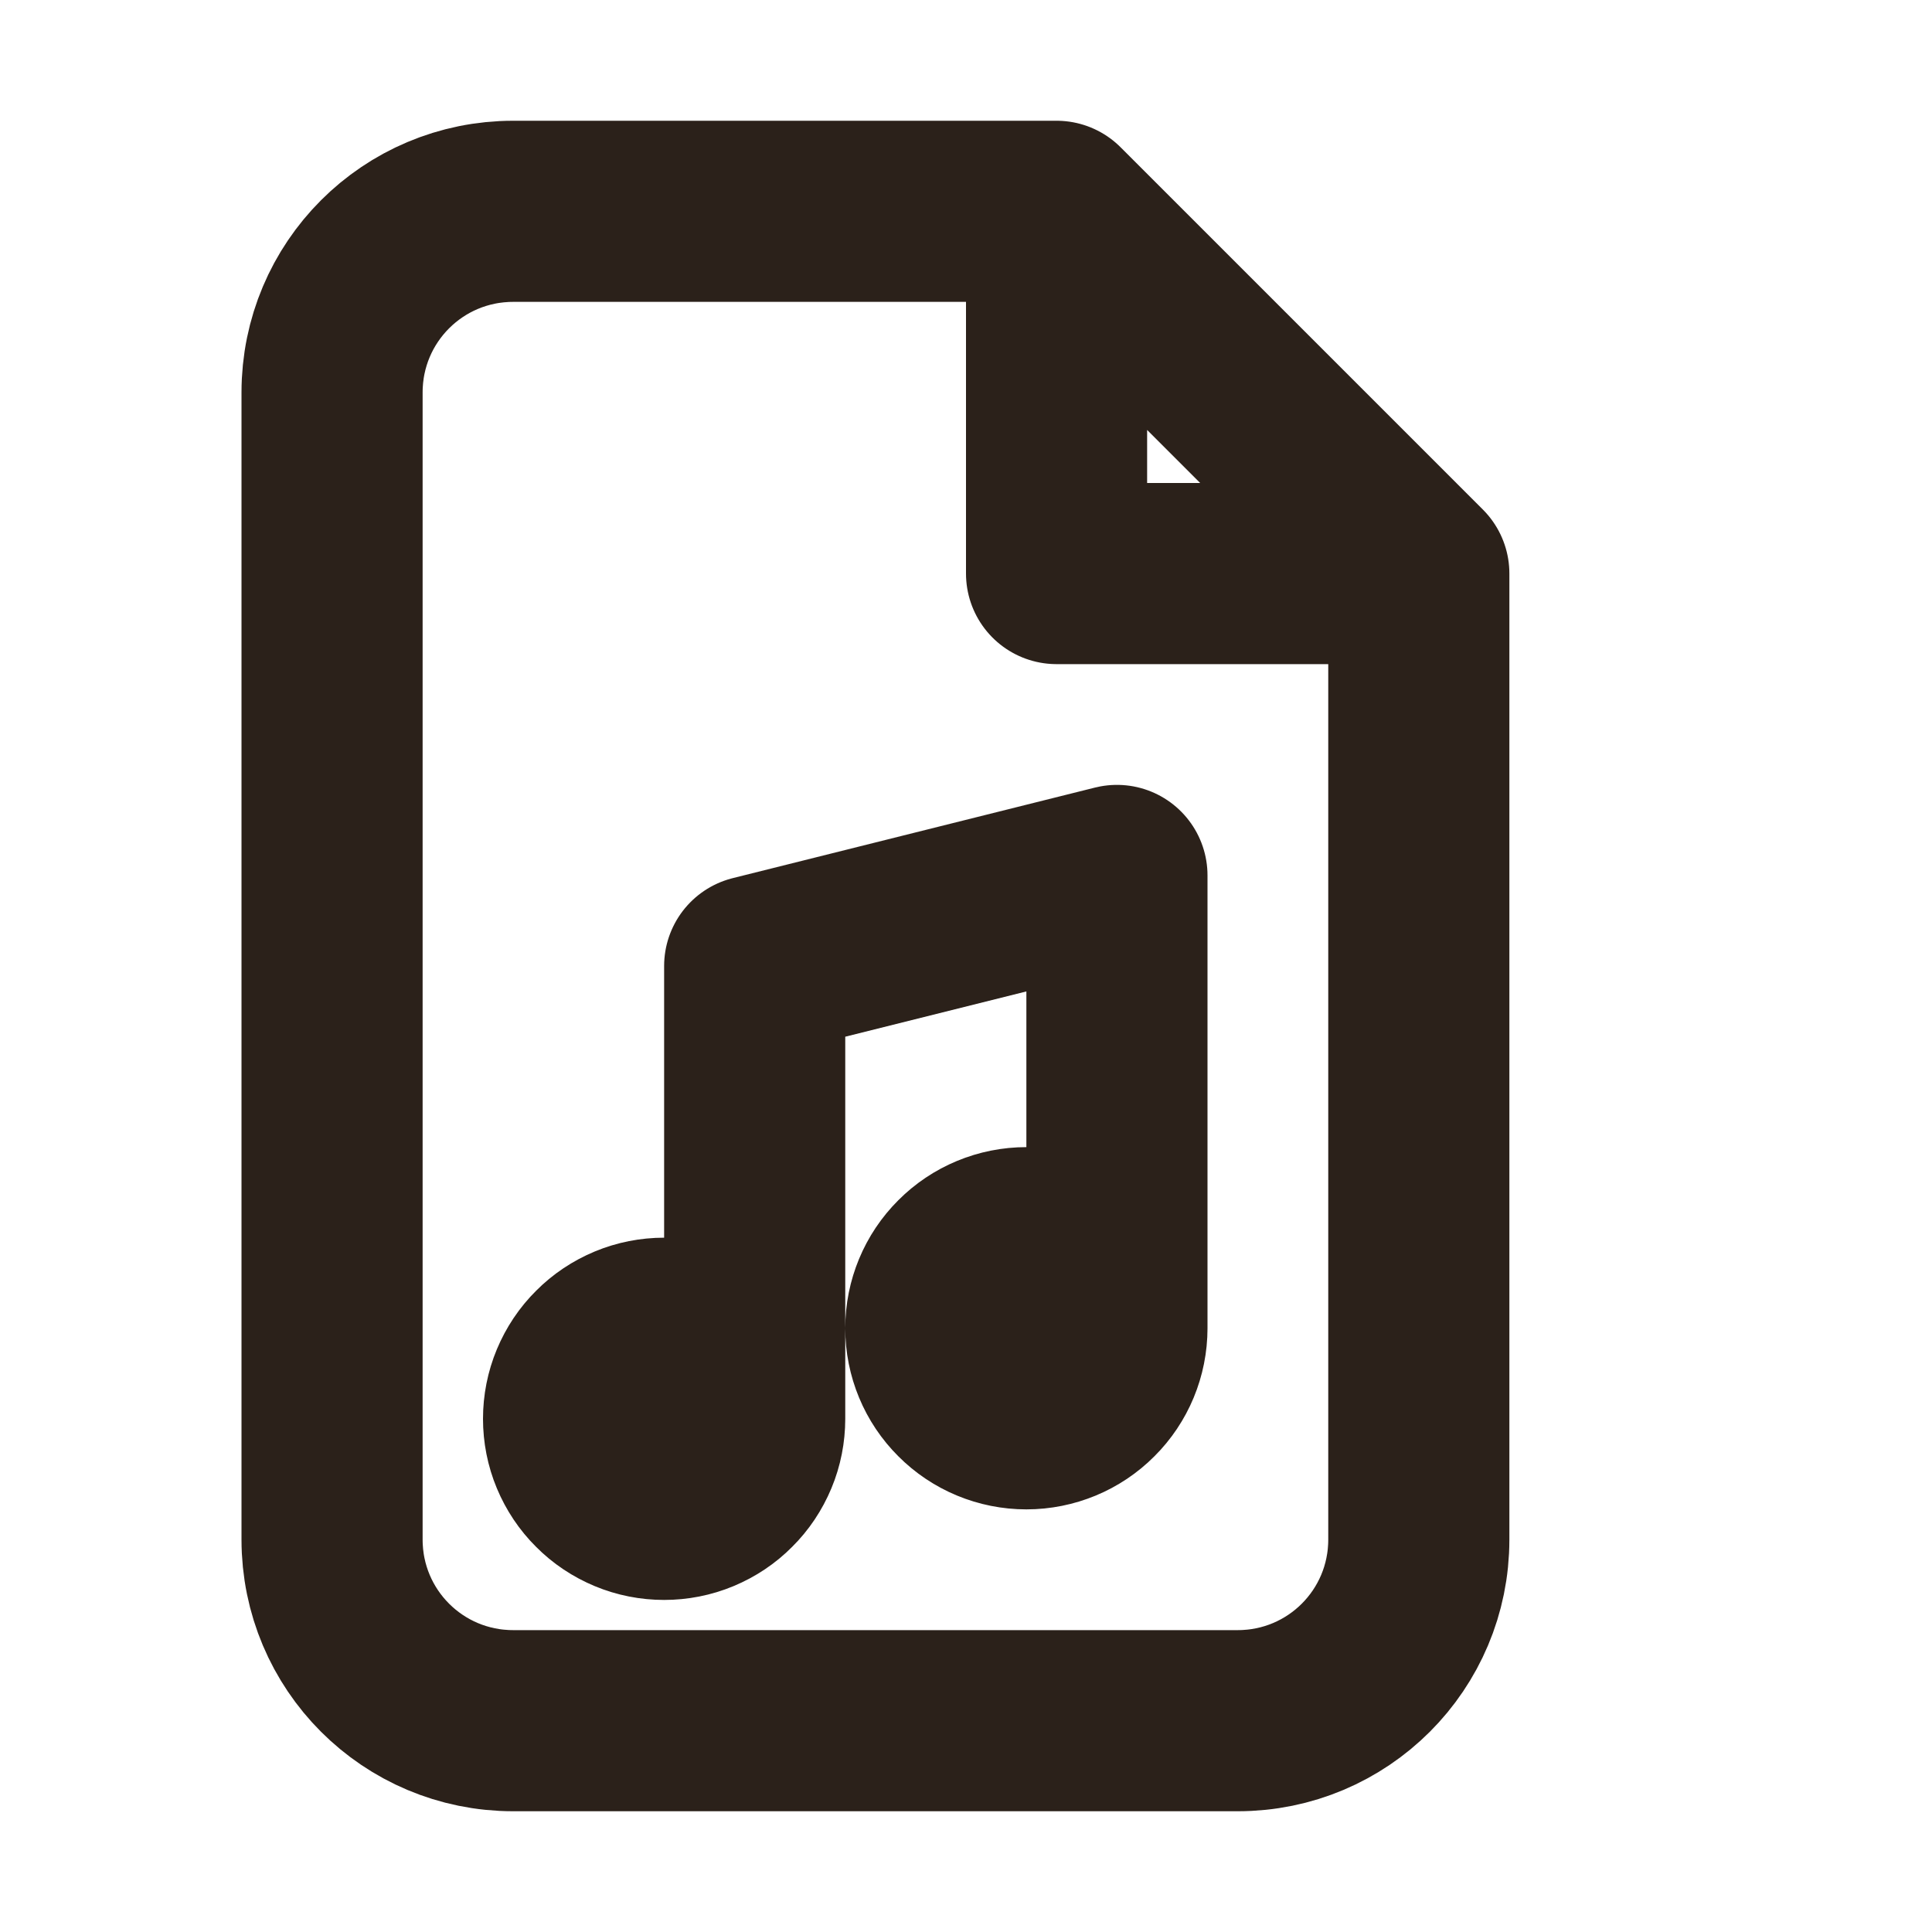
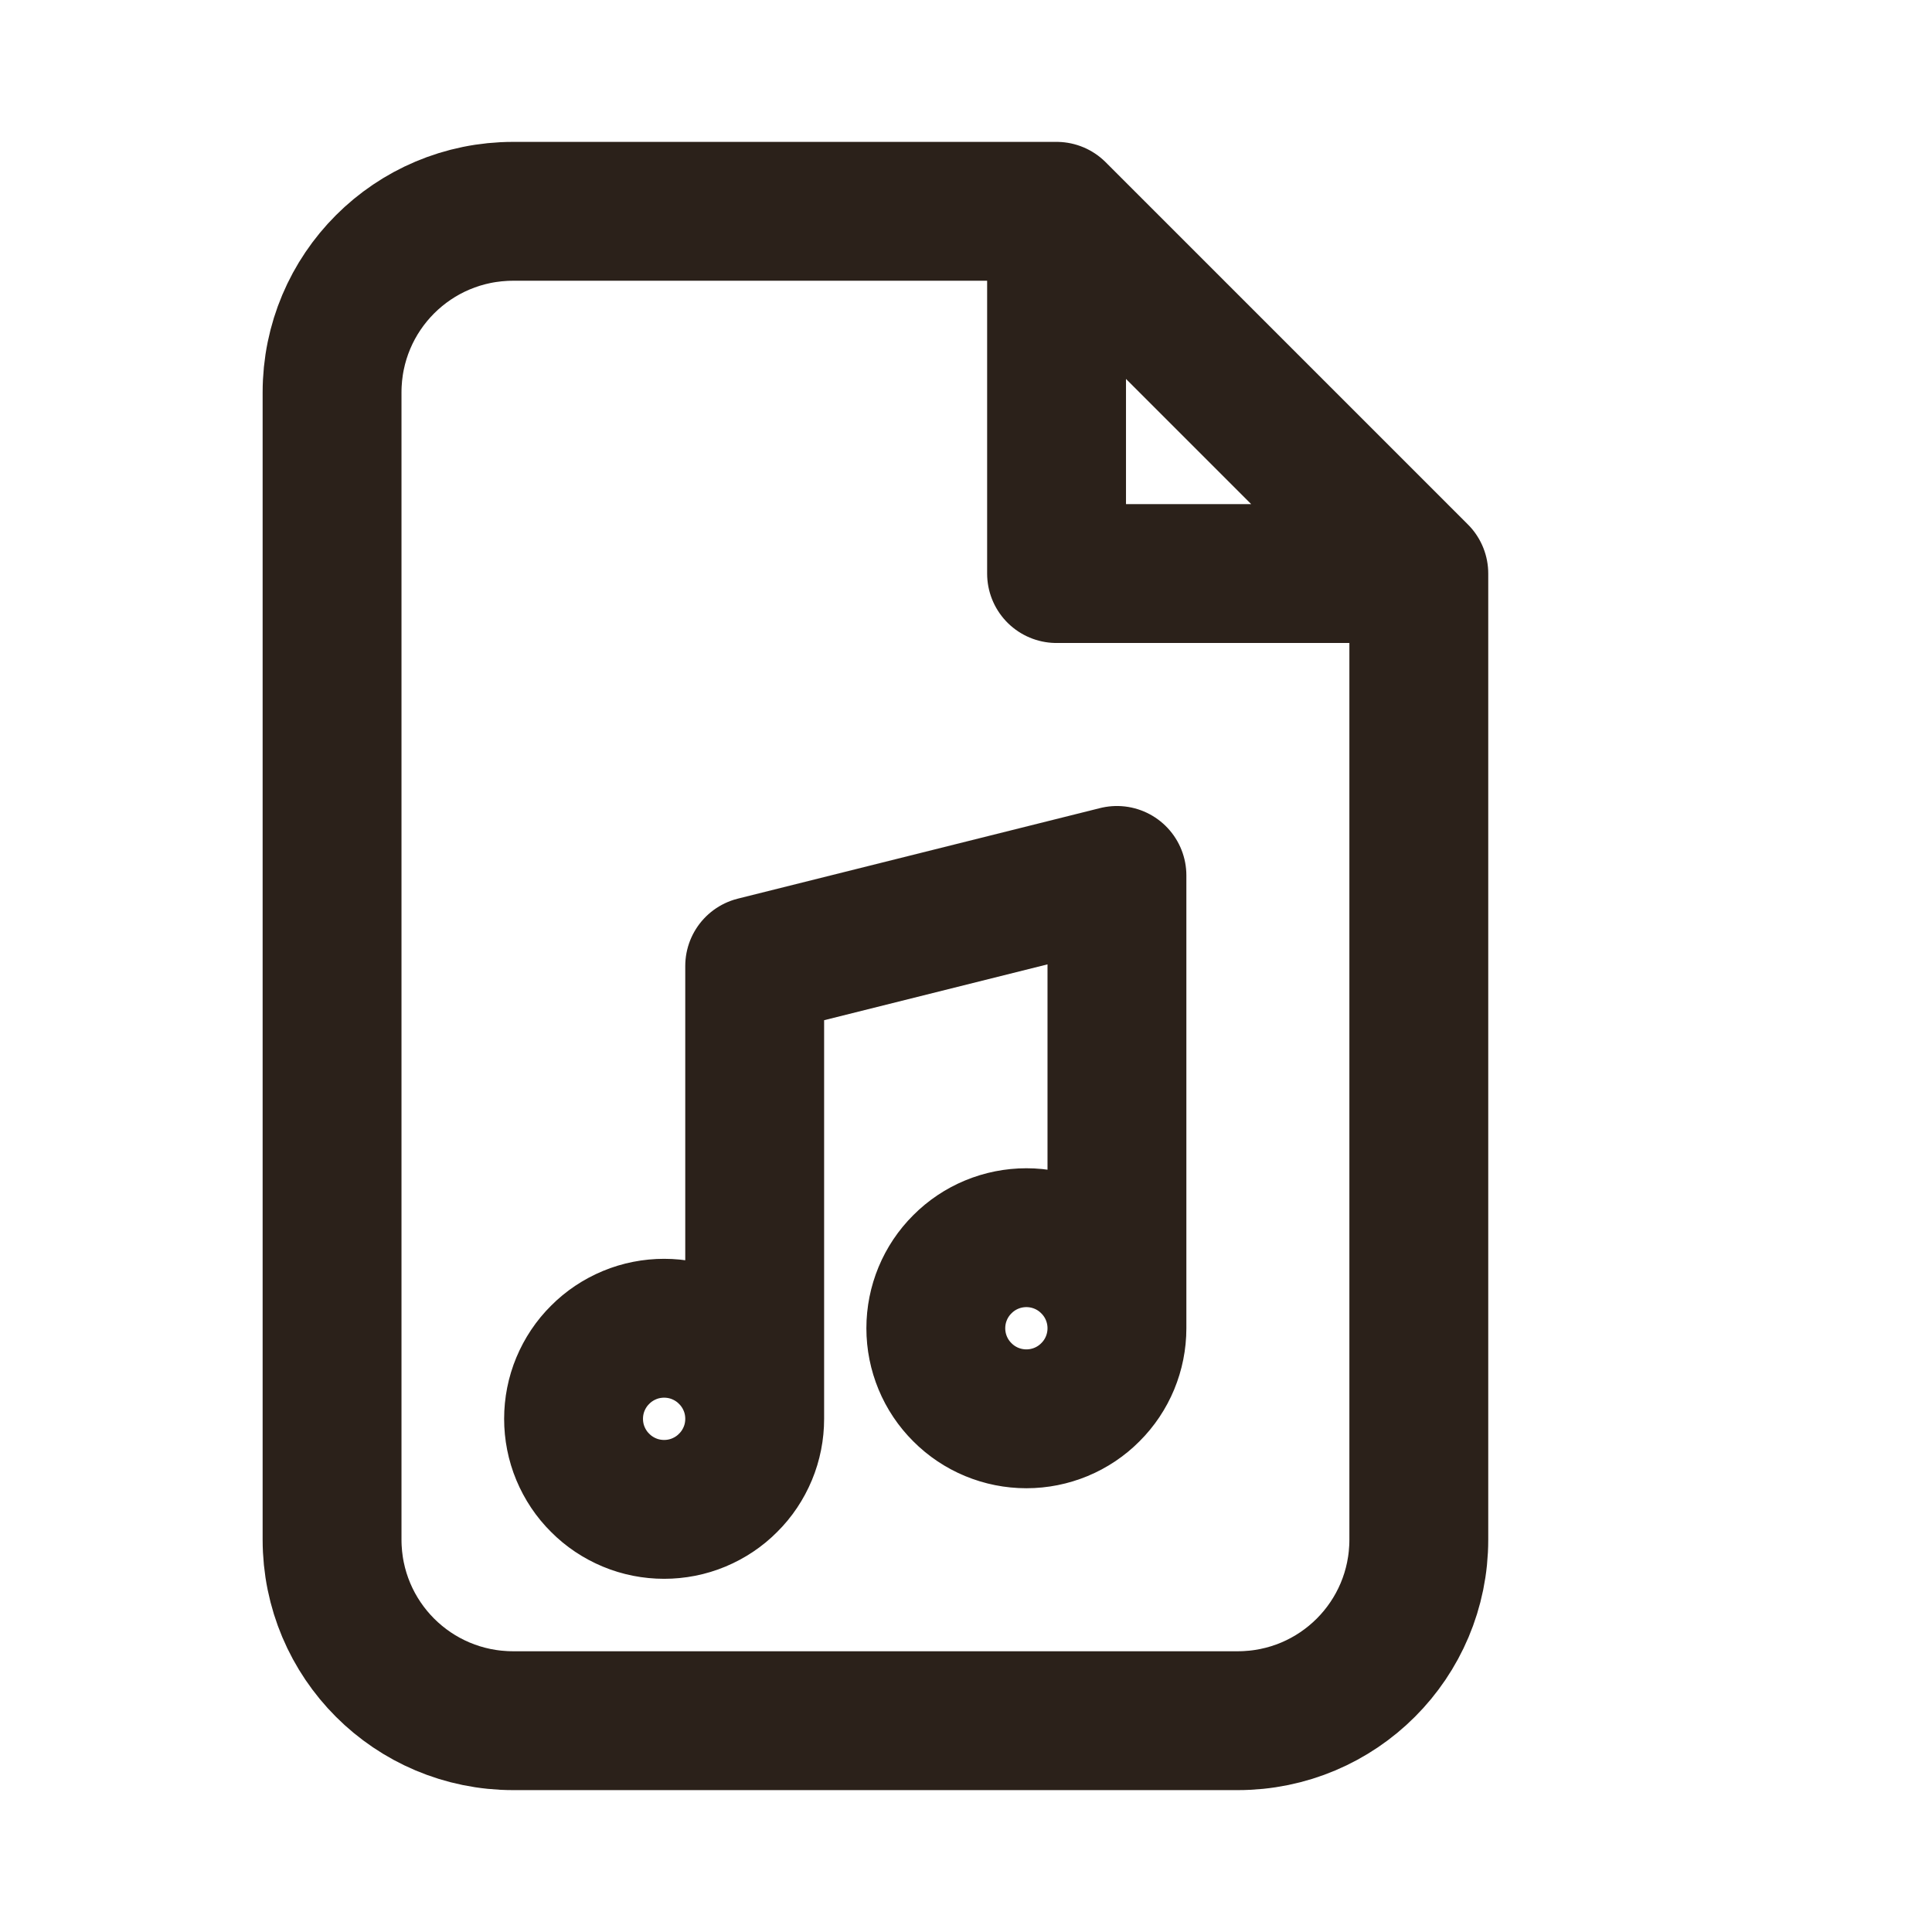
<svg xmlns="http://www.w3.org/2000/svg" width="16" height="16" viewBox="0 0 16 16" fill="none">
-   <path d="M8.75 1.75H4.25C3.42 1.75 2.75 2.42 2.75 3.25V12.75C2.75 13.58 3.42 14.25 4.25 14.25H10.25C11.08 14.25 11.75 13.58 11.75 12.75V4.75L8.75 1.75ZM11.75 4.75H8.75V1.75M6.25 11.75V8L9.25 7.25V11M6.25 11.75C6.25 11.848 6.231 11.946 6.193 12.037C6.155 12.128 6.1 12.211 6.03 12.28C5.961 12.35 5.878 12.405 5.787 12.443C5.696 12.481 5.598 12.5 5.5 12.5C5.402 12.5 5.304 12.481 5.213 12.443C5.122 12.405 5.039 12.35 4.97 12.28C4.9 12.211 4.845 12.128 4.807 12.037C4.769 11.946 4.75 11.848 4.75 11.75C4.75 11.652 4.769 11.554 4.807 11.463C4.845 11.372 4.9 11.289 4.97 11.22C5.039 11.15 5.122 11.095 5.213 11.057C5.304 11.019 5.402 11 5.5 11C5.598 11 5.696 11.019 5.787 11.057C5.878 11.095 5.961 11.15 6.03 11.22C6.1 11.289 6.155 11.372 6.193 11.463C6.231 11.554 6.25 11.652 6.25 11.75ZM9.25 11C9.25 11.199 9.171 11.39 9.03 11.53C8.89 11.671 8.699 11.75 8.5 11.75C8.301 11.75 8.11 11.671 7.97 11.53C7.829 11.39 7.75 11.199 7.75 11C7.75 10.801 7.829 10.61 7.97 10.47C8.11 10.329 8.301 10.25 8.5 10.25C8.699 10.25 8.89 10.329 9.03 10.47C9.171 10.61 9.25 10.801 9.25 11Z" stroke-width="1.5" stroke-linecap="round" stroke-linejoin="round" stroke="#2B211A" />
+   <path d="M8.75 1.75H4.25C3.42 1.75 2.75 2.42 2.75 3.25V12.75C2.75 13.58 3.42 14.25 4.25 14.25H10.25C11.08 14.25 11.75 13.58 11.75 12.75V4.75L8.75 1.75ZM11.75 4.75H8.75V1.75M6.25 11.75V8L9.25 7.25V11M6.25 11.75C6.25 11.848 6.231 11.946 6.193 12.037C6.155 12.128 6.1 12.211 6.03 12.28C5.961 12.35 5.878 12.405 5.787 12.443C5.696 12.481 5.598 12.5 5.5 12.5C5.402 12.5 5.304 12.481 5.213 12.443C5.122 12.405 5.039 12.35 4.97 12.28C4.9 12.211 4.845 12.128 4.807 12.037C4.769 11.946 4.75 11.848 4.75 11.75C4.75 11.652 4.769 11.554 4.807 11.463C4.845 11.372 4.9 11.289 4.97 11.22C5.039 11.15 5.122 11.095 5.213 11.057C5.304 11.019 5.402 11 5.5 11C5.598 11 5.696 11.019 5.787 11.057C5.878 11.095 5.961 11.15 6.03 11.22C6.1 11.289 6.155 11.372 6.193 11.463C6.231 11.554 6.25 11.652 6.25 11.75ZM9.25 11C9.25 11.199 9.171 11.39 9.03 11.53C8.89 11.671 8.699 11.75 8.5 11.75C8.301 11.75 8.11 11.671 7.97 11.53C7.829 11.39 7.75 11.199 7.75 11C7.75 10.801 7.829 10.61 7.97 10.47C8.11 10.329 8.301 10.25 8.5 10.25C8.699 10.25 8.89 10.329 9.03 10.47C9.171 10.61 9.25 10.801 9.25 11Z" stroke-width="1.15" stroke-linecap="round" stroke-linejoin="round" stroke="#2B211A" />
</svg>
